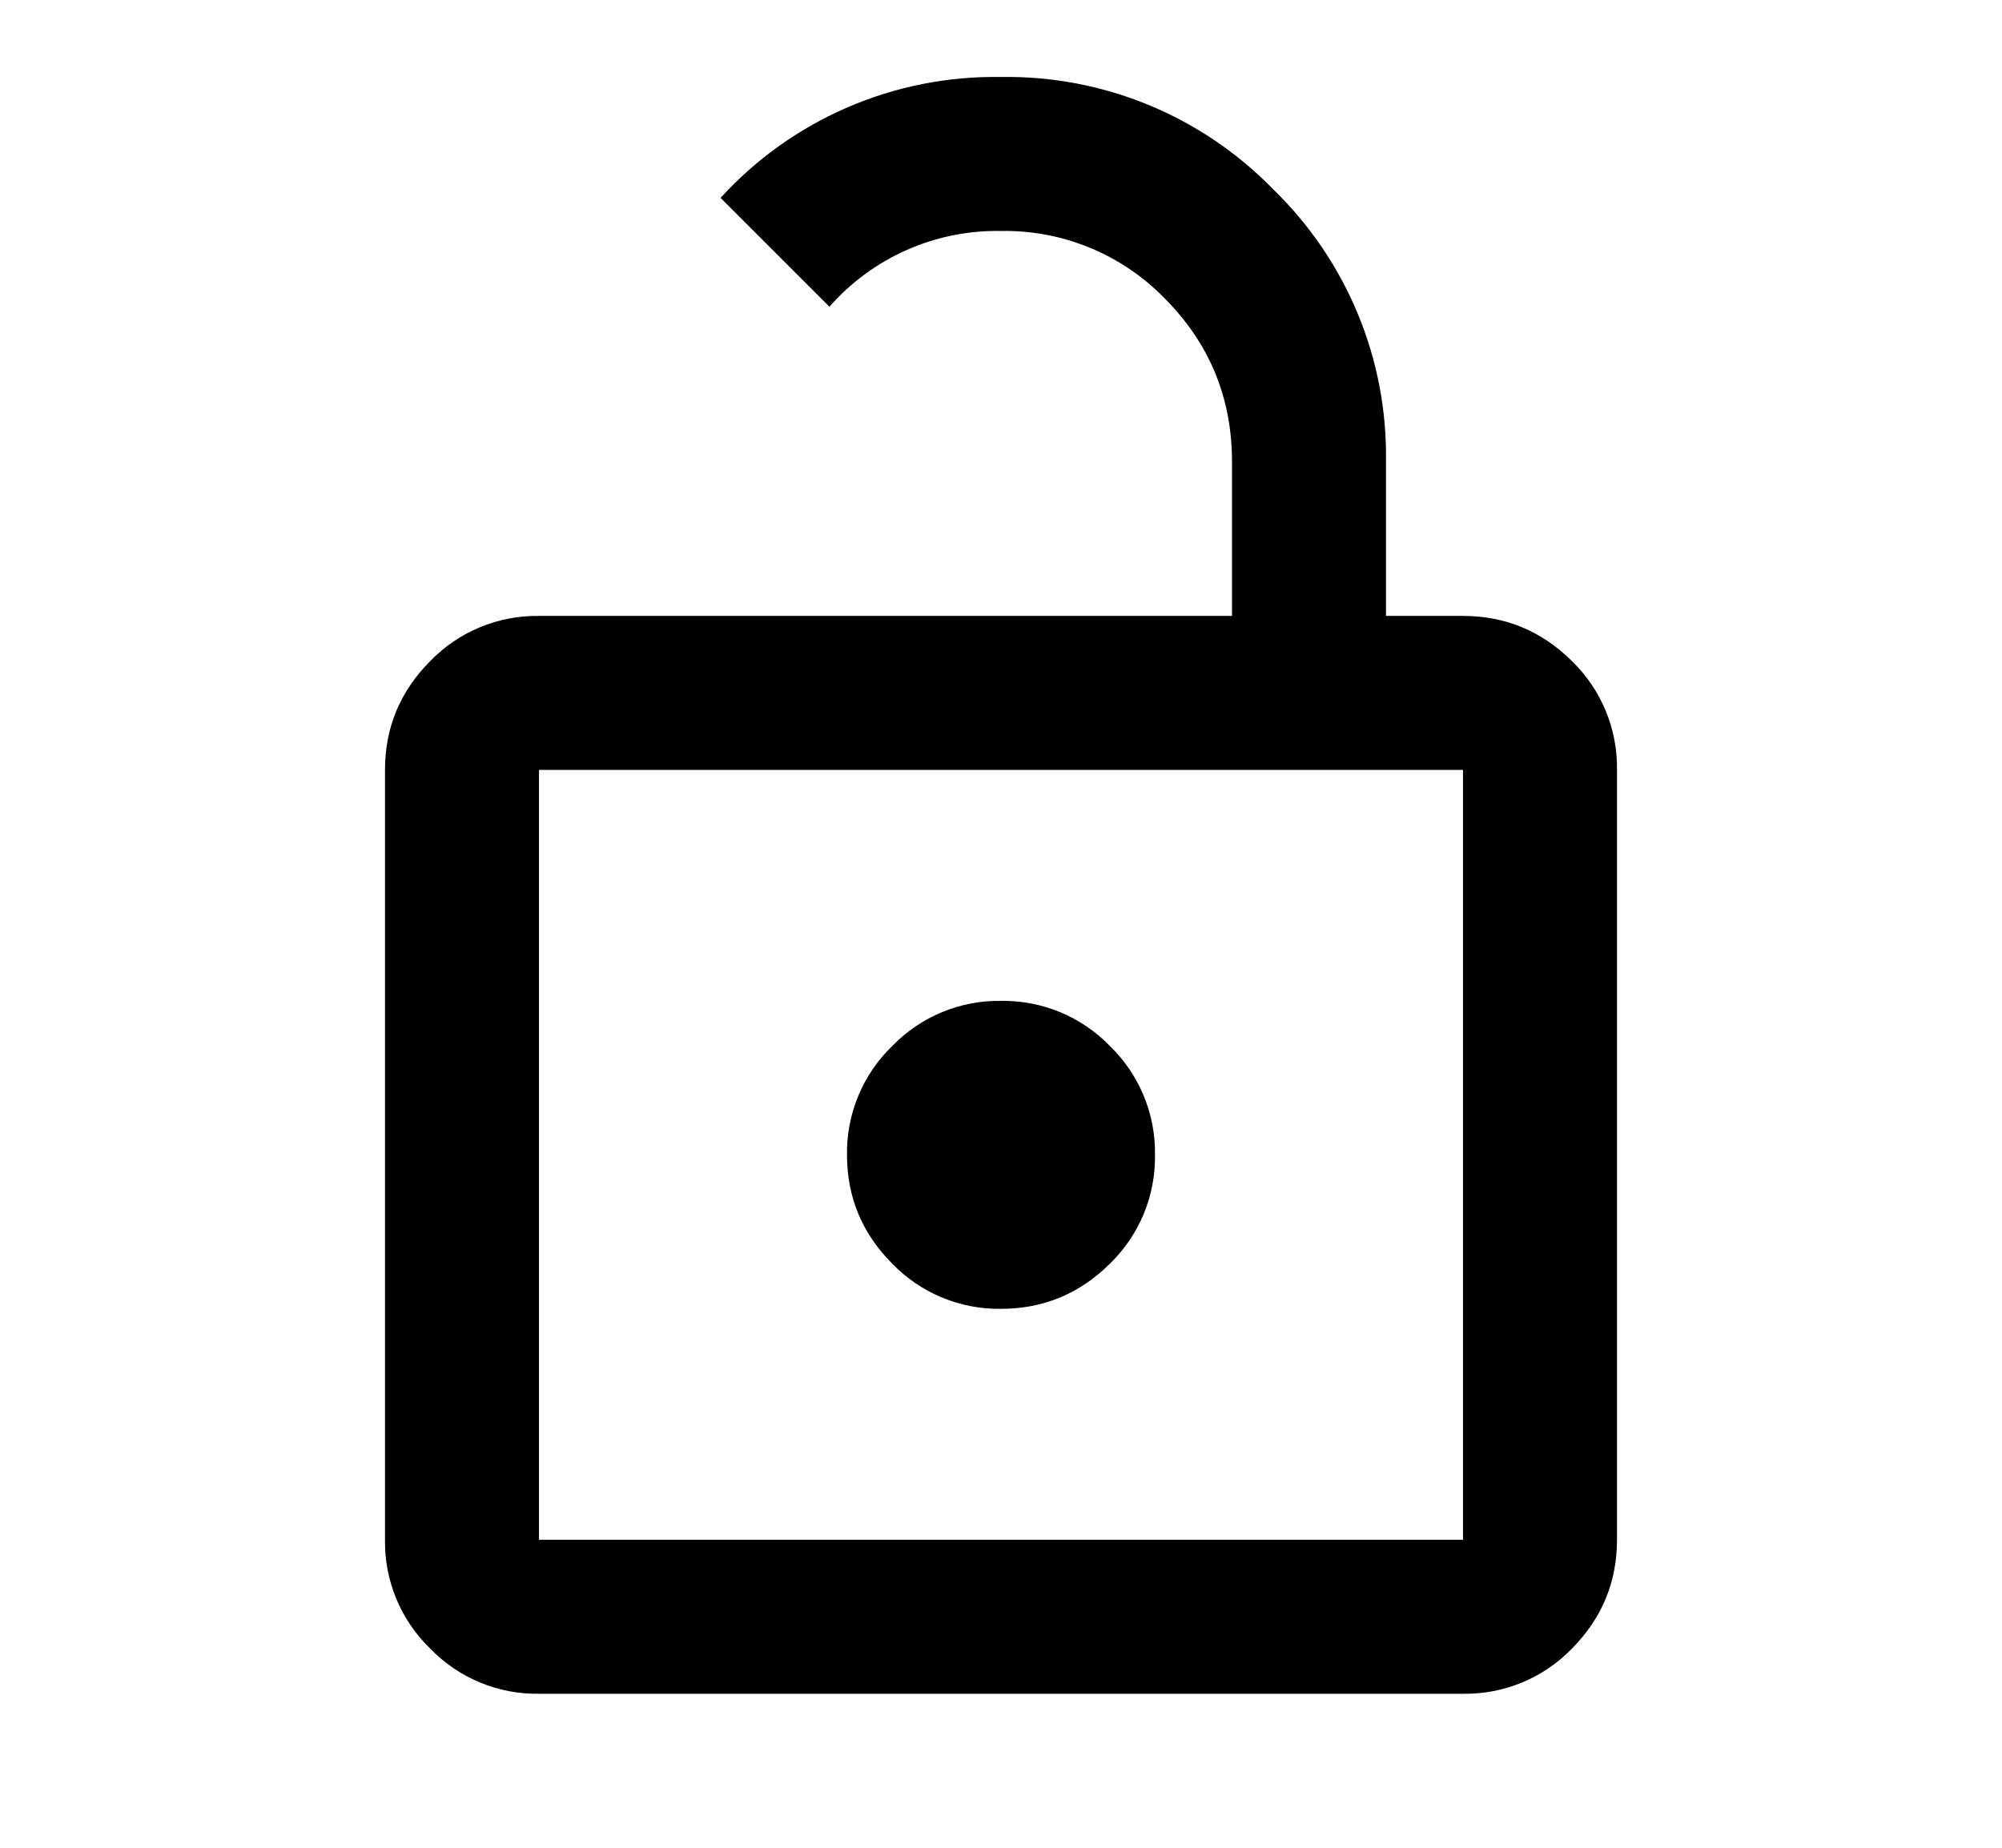
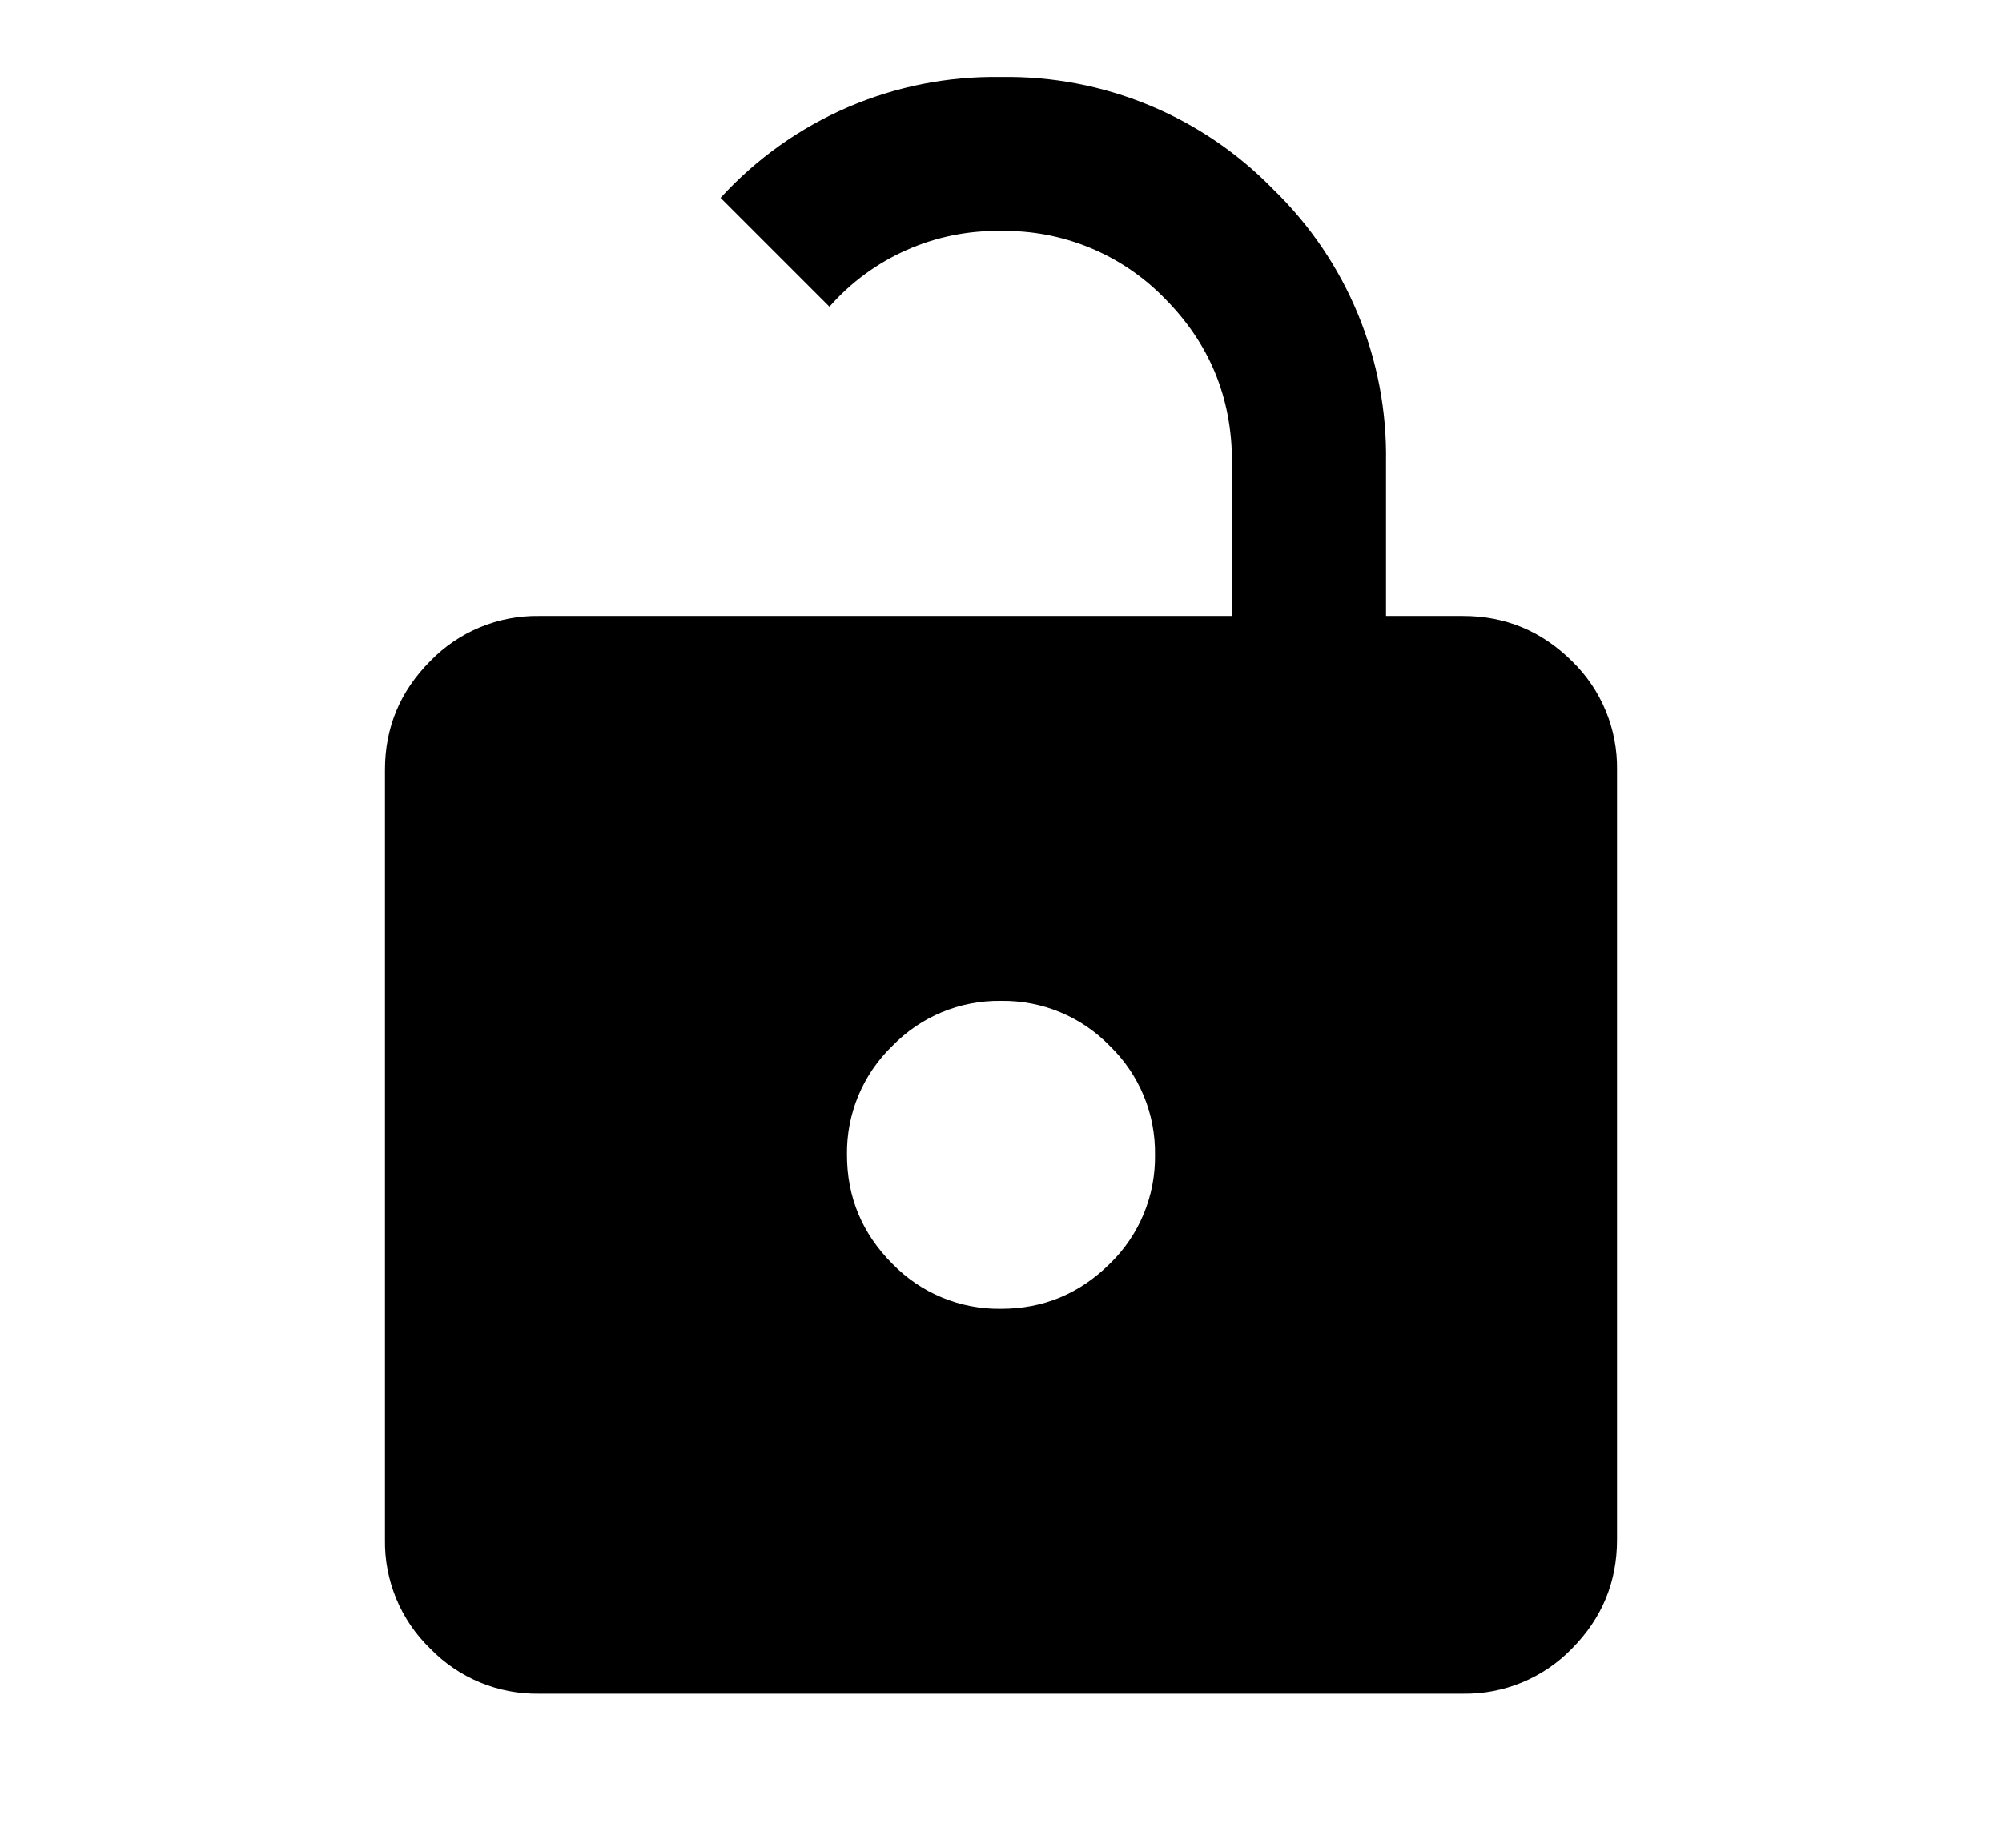
<svg xmlns="http://www.w3.org/2000/svg" width="13" height="12" viewBox="0 0 13 12">
-   <path fill-rule="evenodd" d="M3.5 4H8V3c0-.417-.146-.77-.438-1.063A1.447 1.447 0 006.5 1.5a1.447 1.447 0 00-1.114.492l-.707-.707A2.409 2.409 0 016.5.5a2.41 2.41 0 011.769.731A2.41 2.41 0 019 3v1h.5c.275 0 .51.098.707.293A.964.964 0 0110.5 5v5c0 .275-.098.51-.293.707A.964.964 0 019.5 11h-6a.962.962 0 01-.706-.293A.963.963 0 012.5 10V5c0-.275.098-.51.294-.707A.963.963 0 013.5 4zm0 6h6V5h-6v5zm3-1.5c.275 0 .51-.098.707-.293A.964.964 0 007.5 7.5a.964.964 0 00-.293-.707A.964.964 0 006.5 6.5a.963.963 0 00-.706.293.963.963 0 00-.294.707c0 .275.098.51.294.707A.963.963 0 006.5 8.5z" clip-rule="evenodd" />
+   <path fill-rule="evenodd" d="M3.5 4H8V3c0-.417-.146-.77-.438-1.063A1.447 1.447 0 006.5 1.5a1.447 1.447 0 00-1.114.492l-.707-.707A2.409 2.409 0 016.5.5a2.41 2.41 0 011.769.731A2.41 2.41 0 019 3v1h.5c.275 0 .51.098.707.293A.964.964 0 0110.5 5v5c0 .275-.098.51-.293.707A.964.964 0 019.5 11h-6a.962.962 0 01-.706-.293A.963.963 0 012.5 10V5c0-.275.098-.51.294-.707A.963.963 0 013.5 4zm3 4.5c.275 0 .51-.098.707-.293A.964.964 0 007.5 7.5a.964.964 0 00-.293-.707A.964.964 0 006.5 6.5a.963.963 0 00-.706.293.963.963 0 00-.294.707c0 .275.098.51.294.707A.963.963 0 006.5 8.5z" clip-rule="evenodd" />
</svg>
